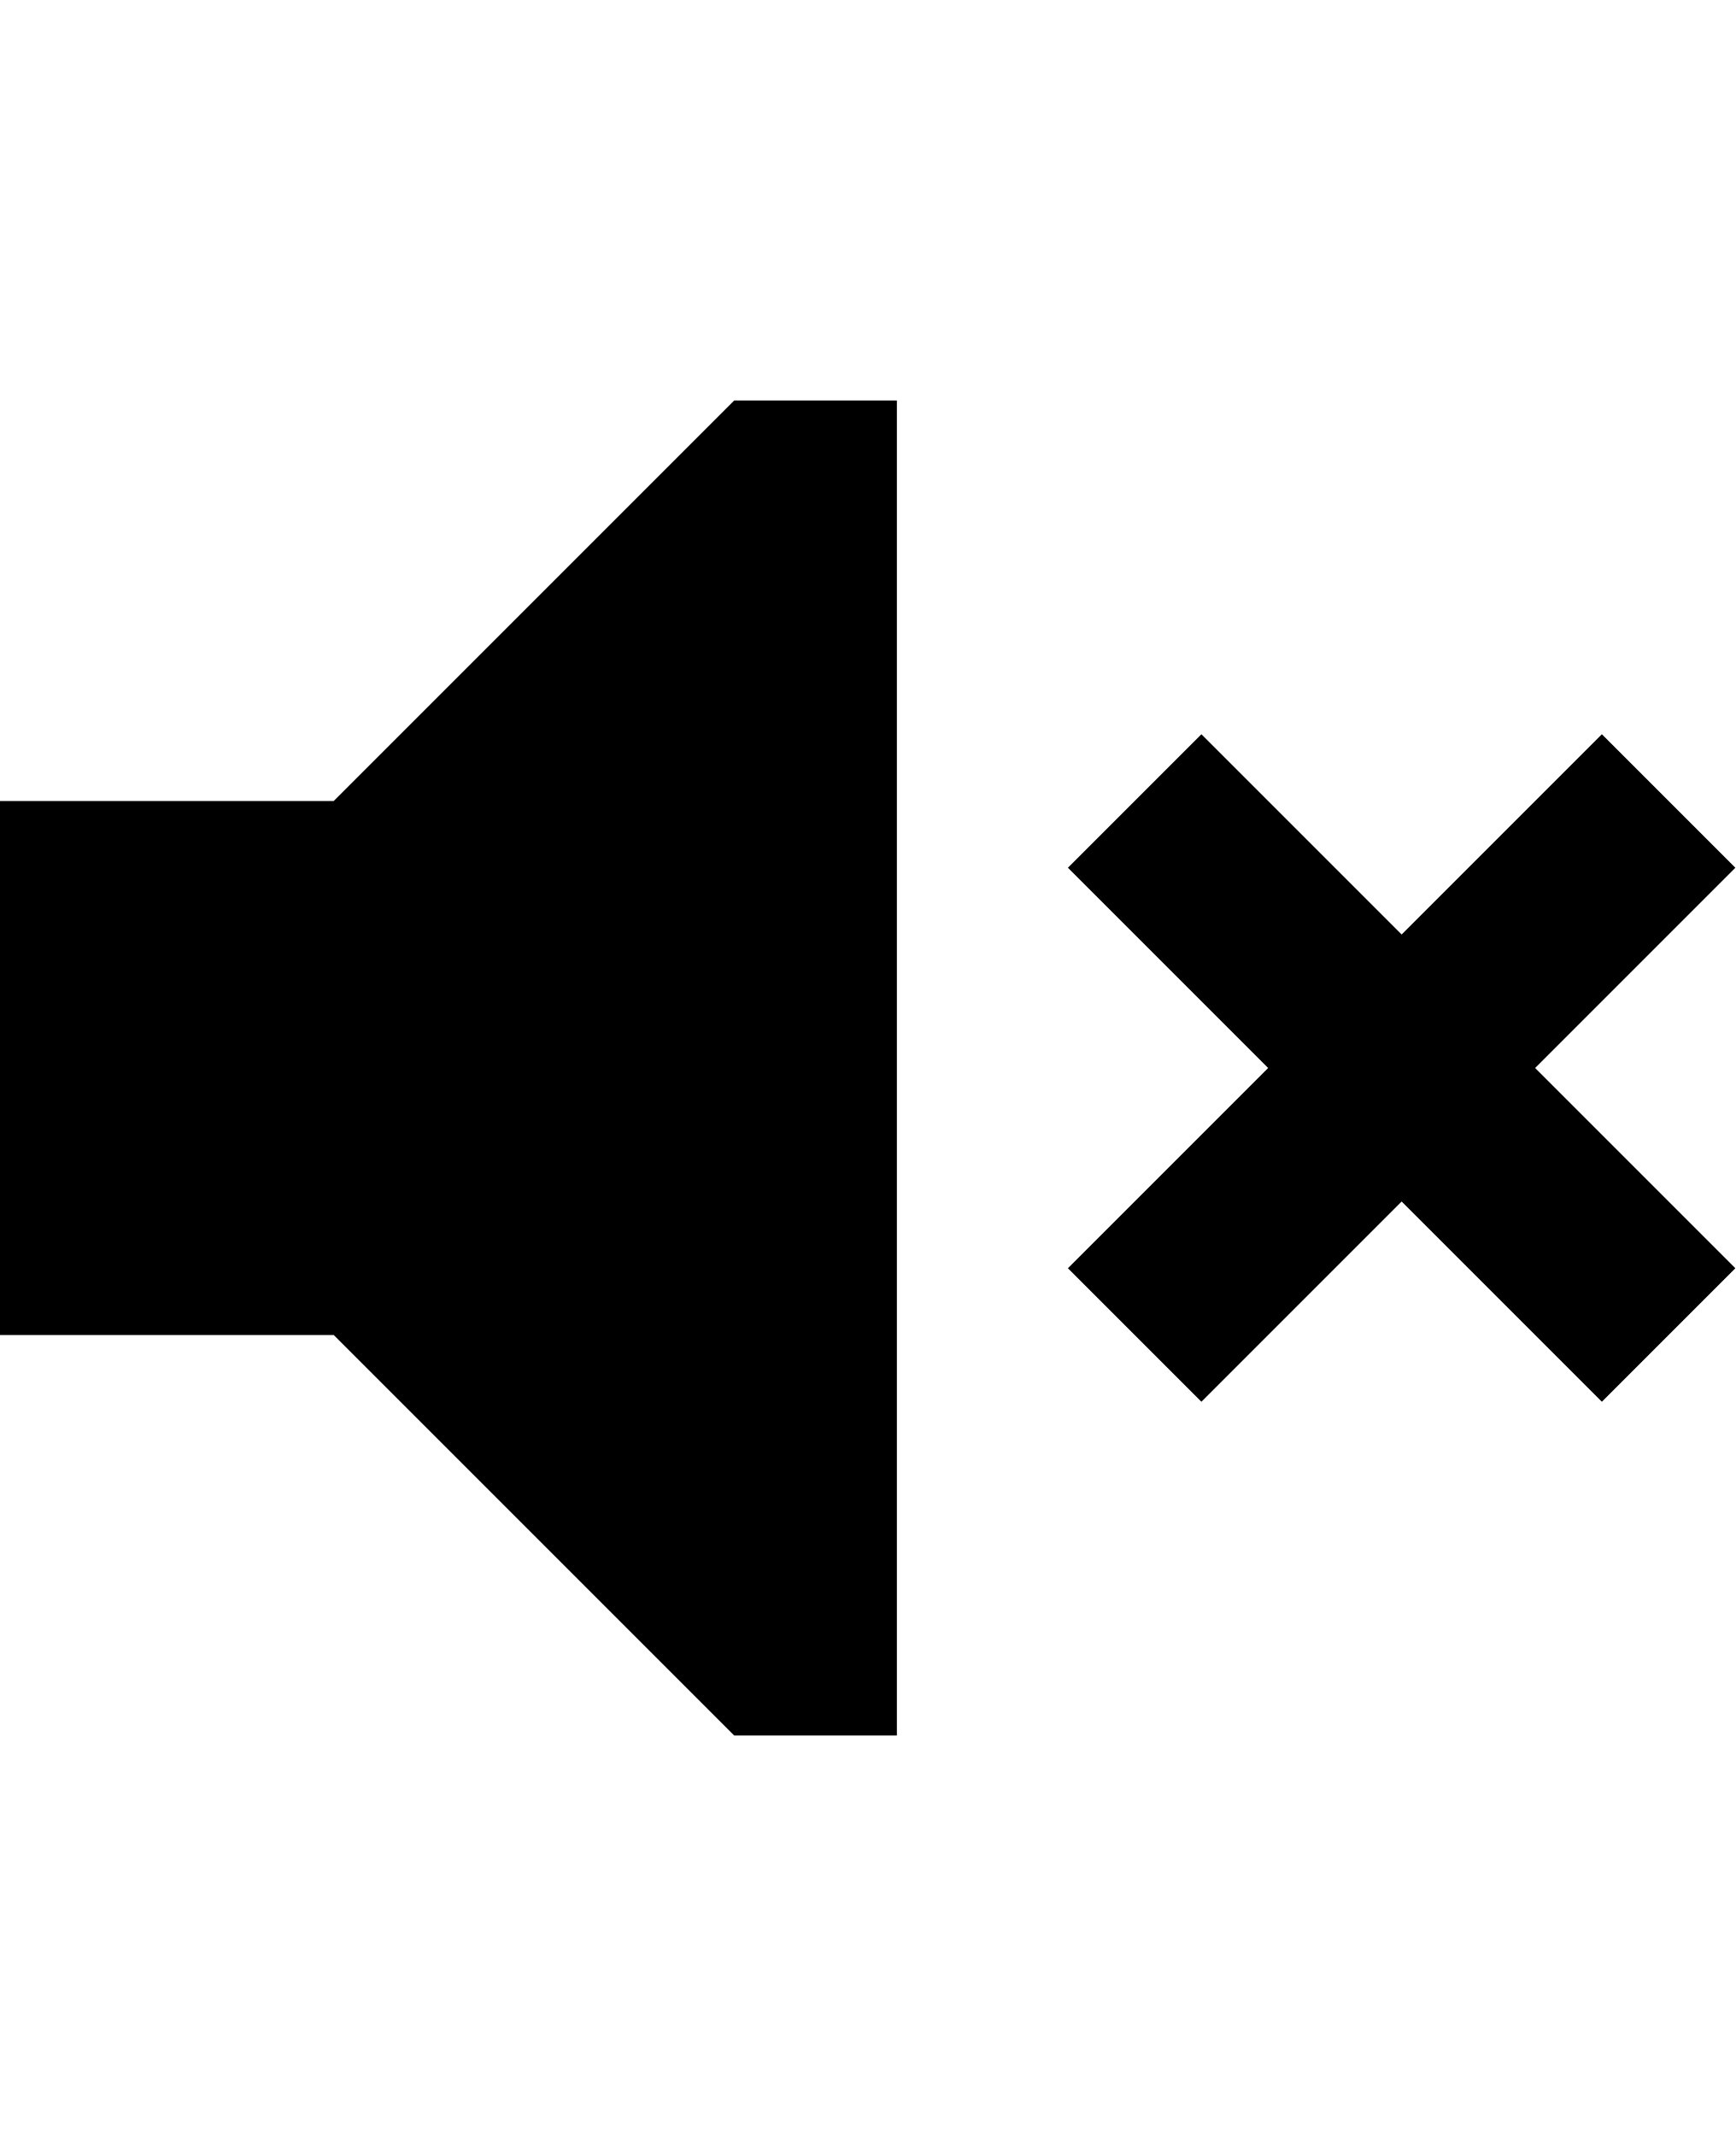
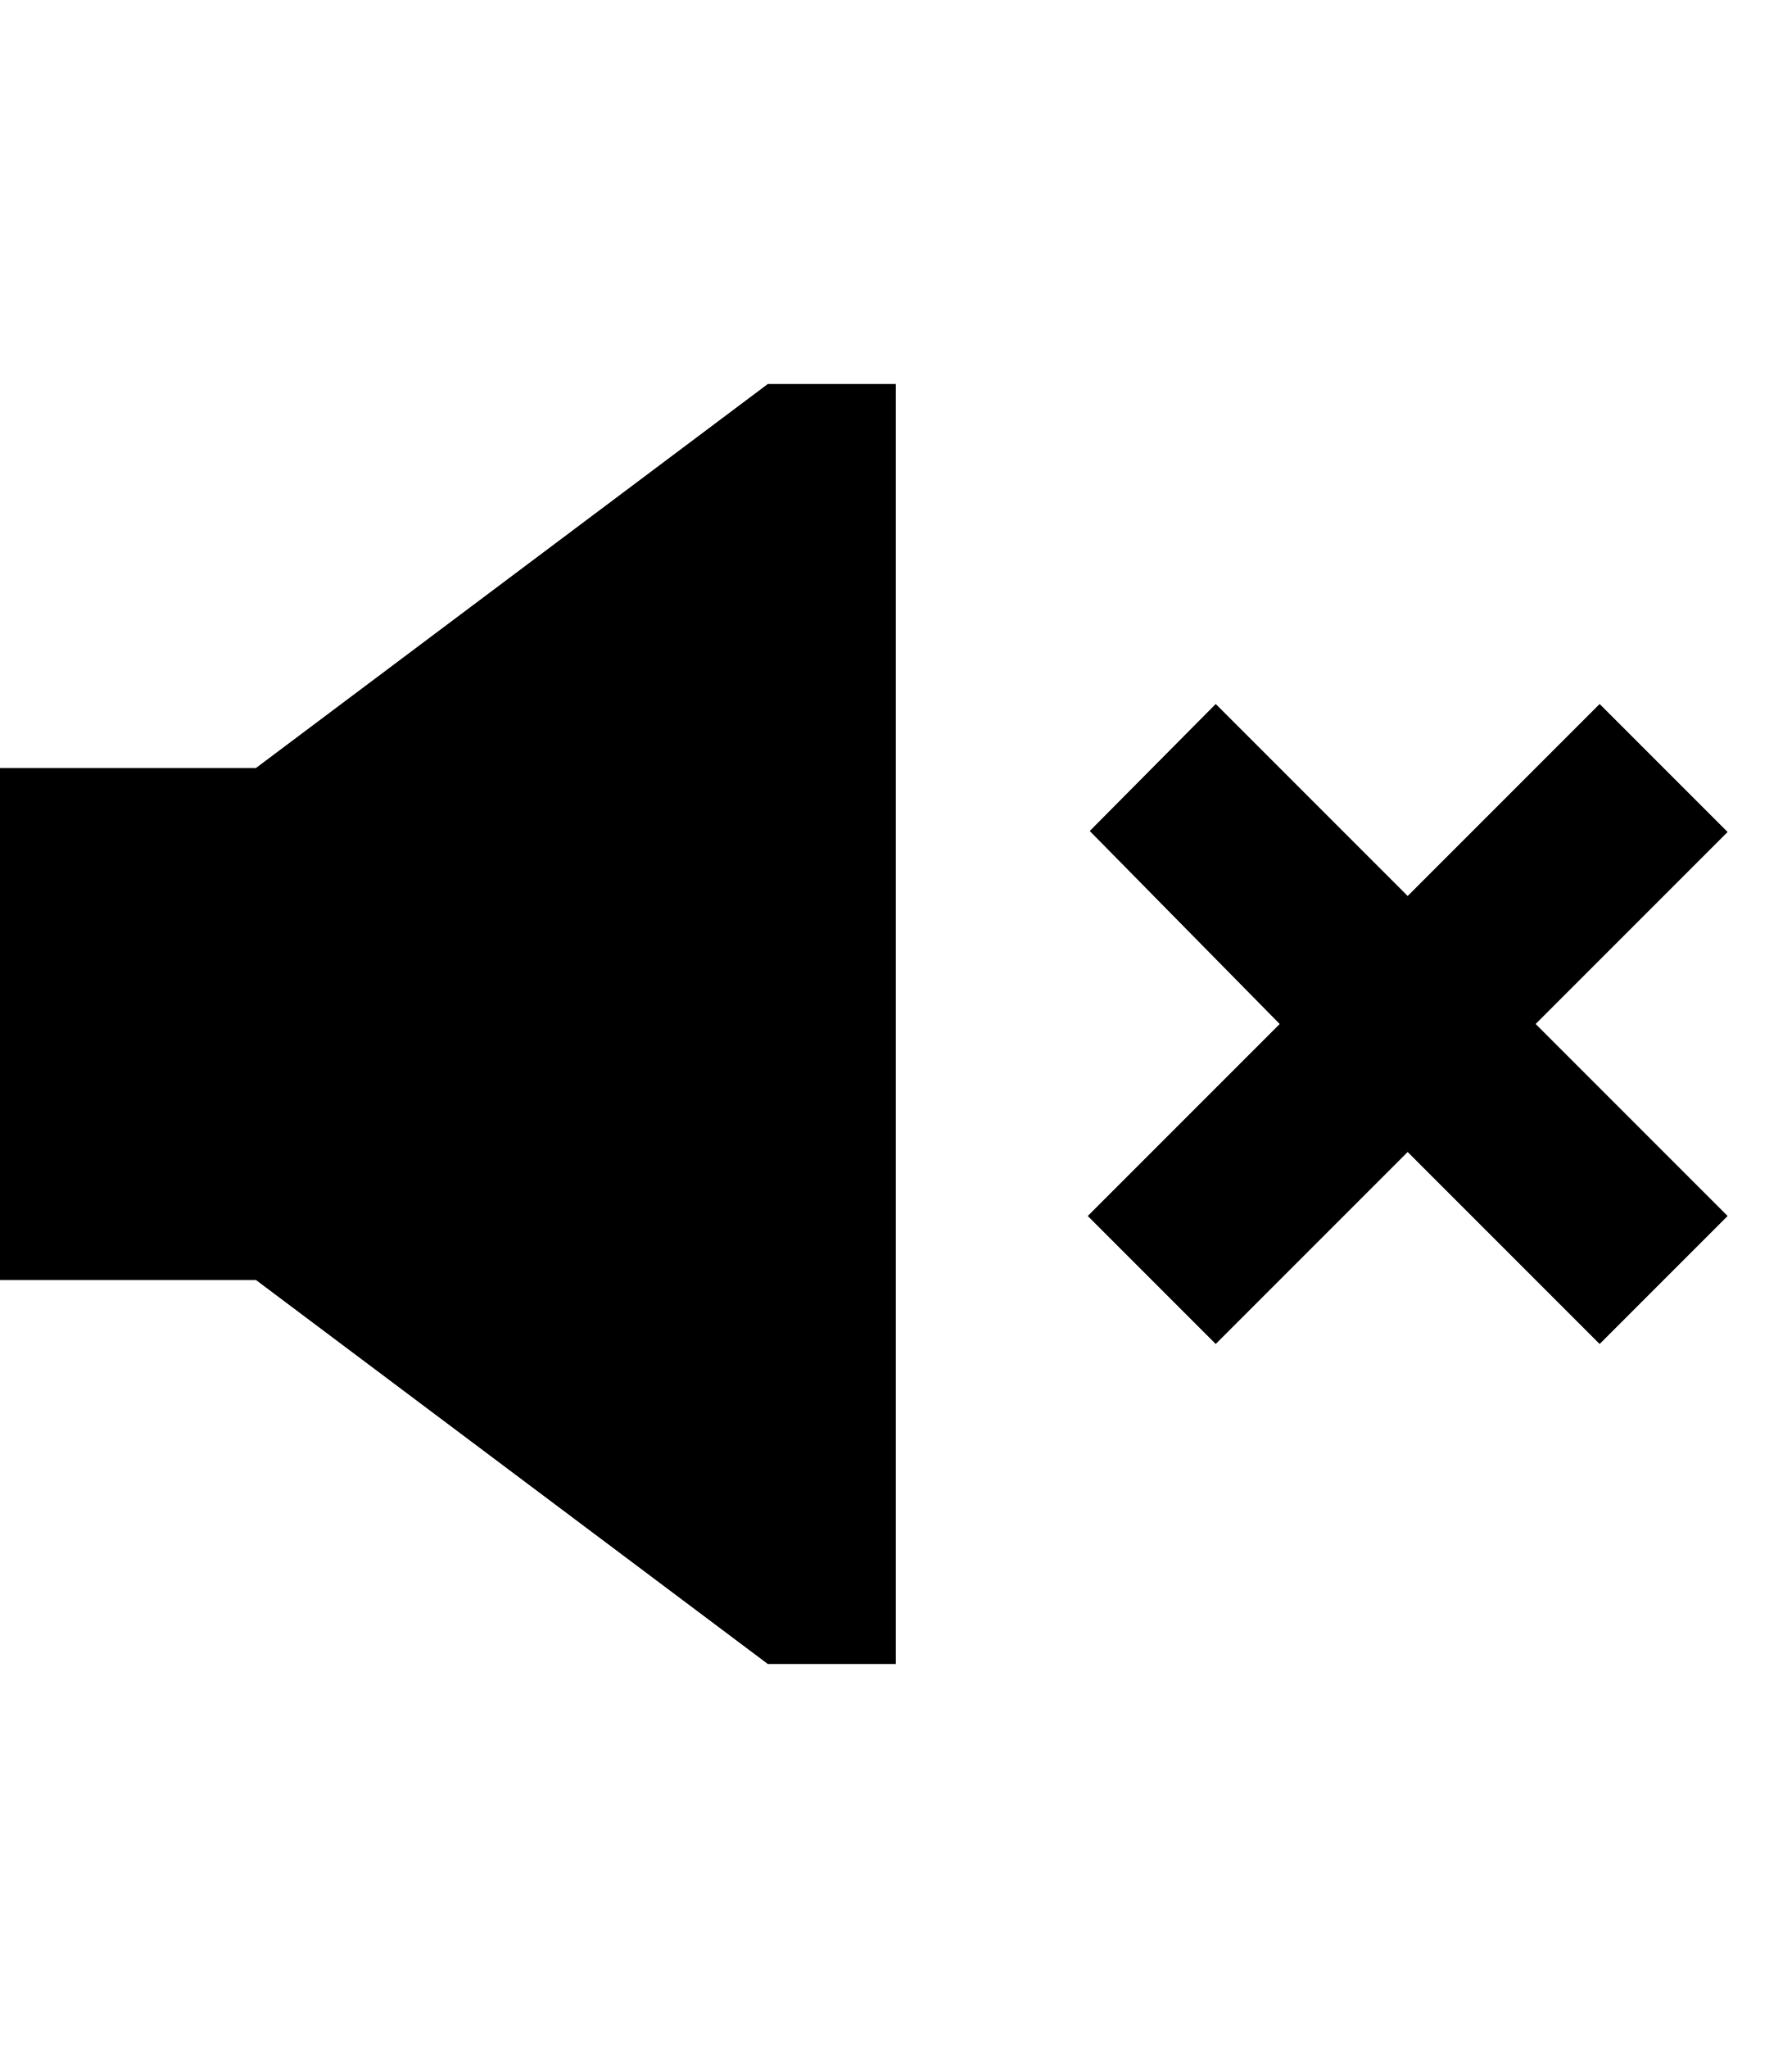
- <svg xmlns="http://www.w3.org/2000/svg" version="1.1" id="Layer_1" x="0px" y="0px" width="832px" height="1024px" viewBox="0 0 832 1024" enable-background="new 0 0 832 1024" xml:space="preserve">
-   <path d="M736,512l96-96l-64-64l-96,96l-96-96l-64,64l96,96l-96,96l64,64l96-96l96,96l64-64L736,512z M430,832V192h-78L160,384H0v256  h160l192,192H430z" />
+ <svg xmlns="http://www.w3.org/2000/svg" height="1024" width="896">
+   <path d="M128 384H0v256h128l256 192h64V192h-64L128 384zM864 416l-64-64-96 96-96-96-63 63.5 95 96.5-96 96 64 64 96-96 96 96 64-64-96-96L864 416z" />
</svg>
